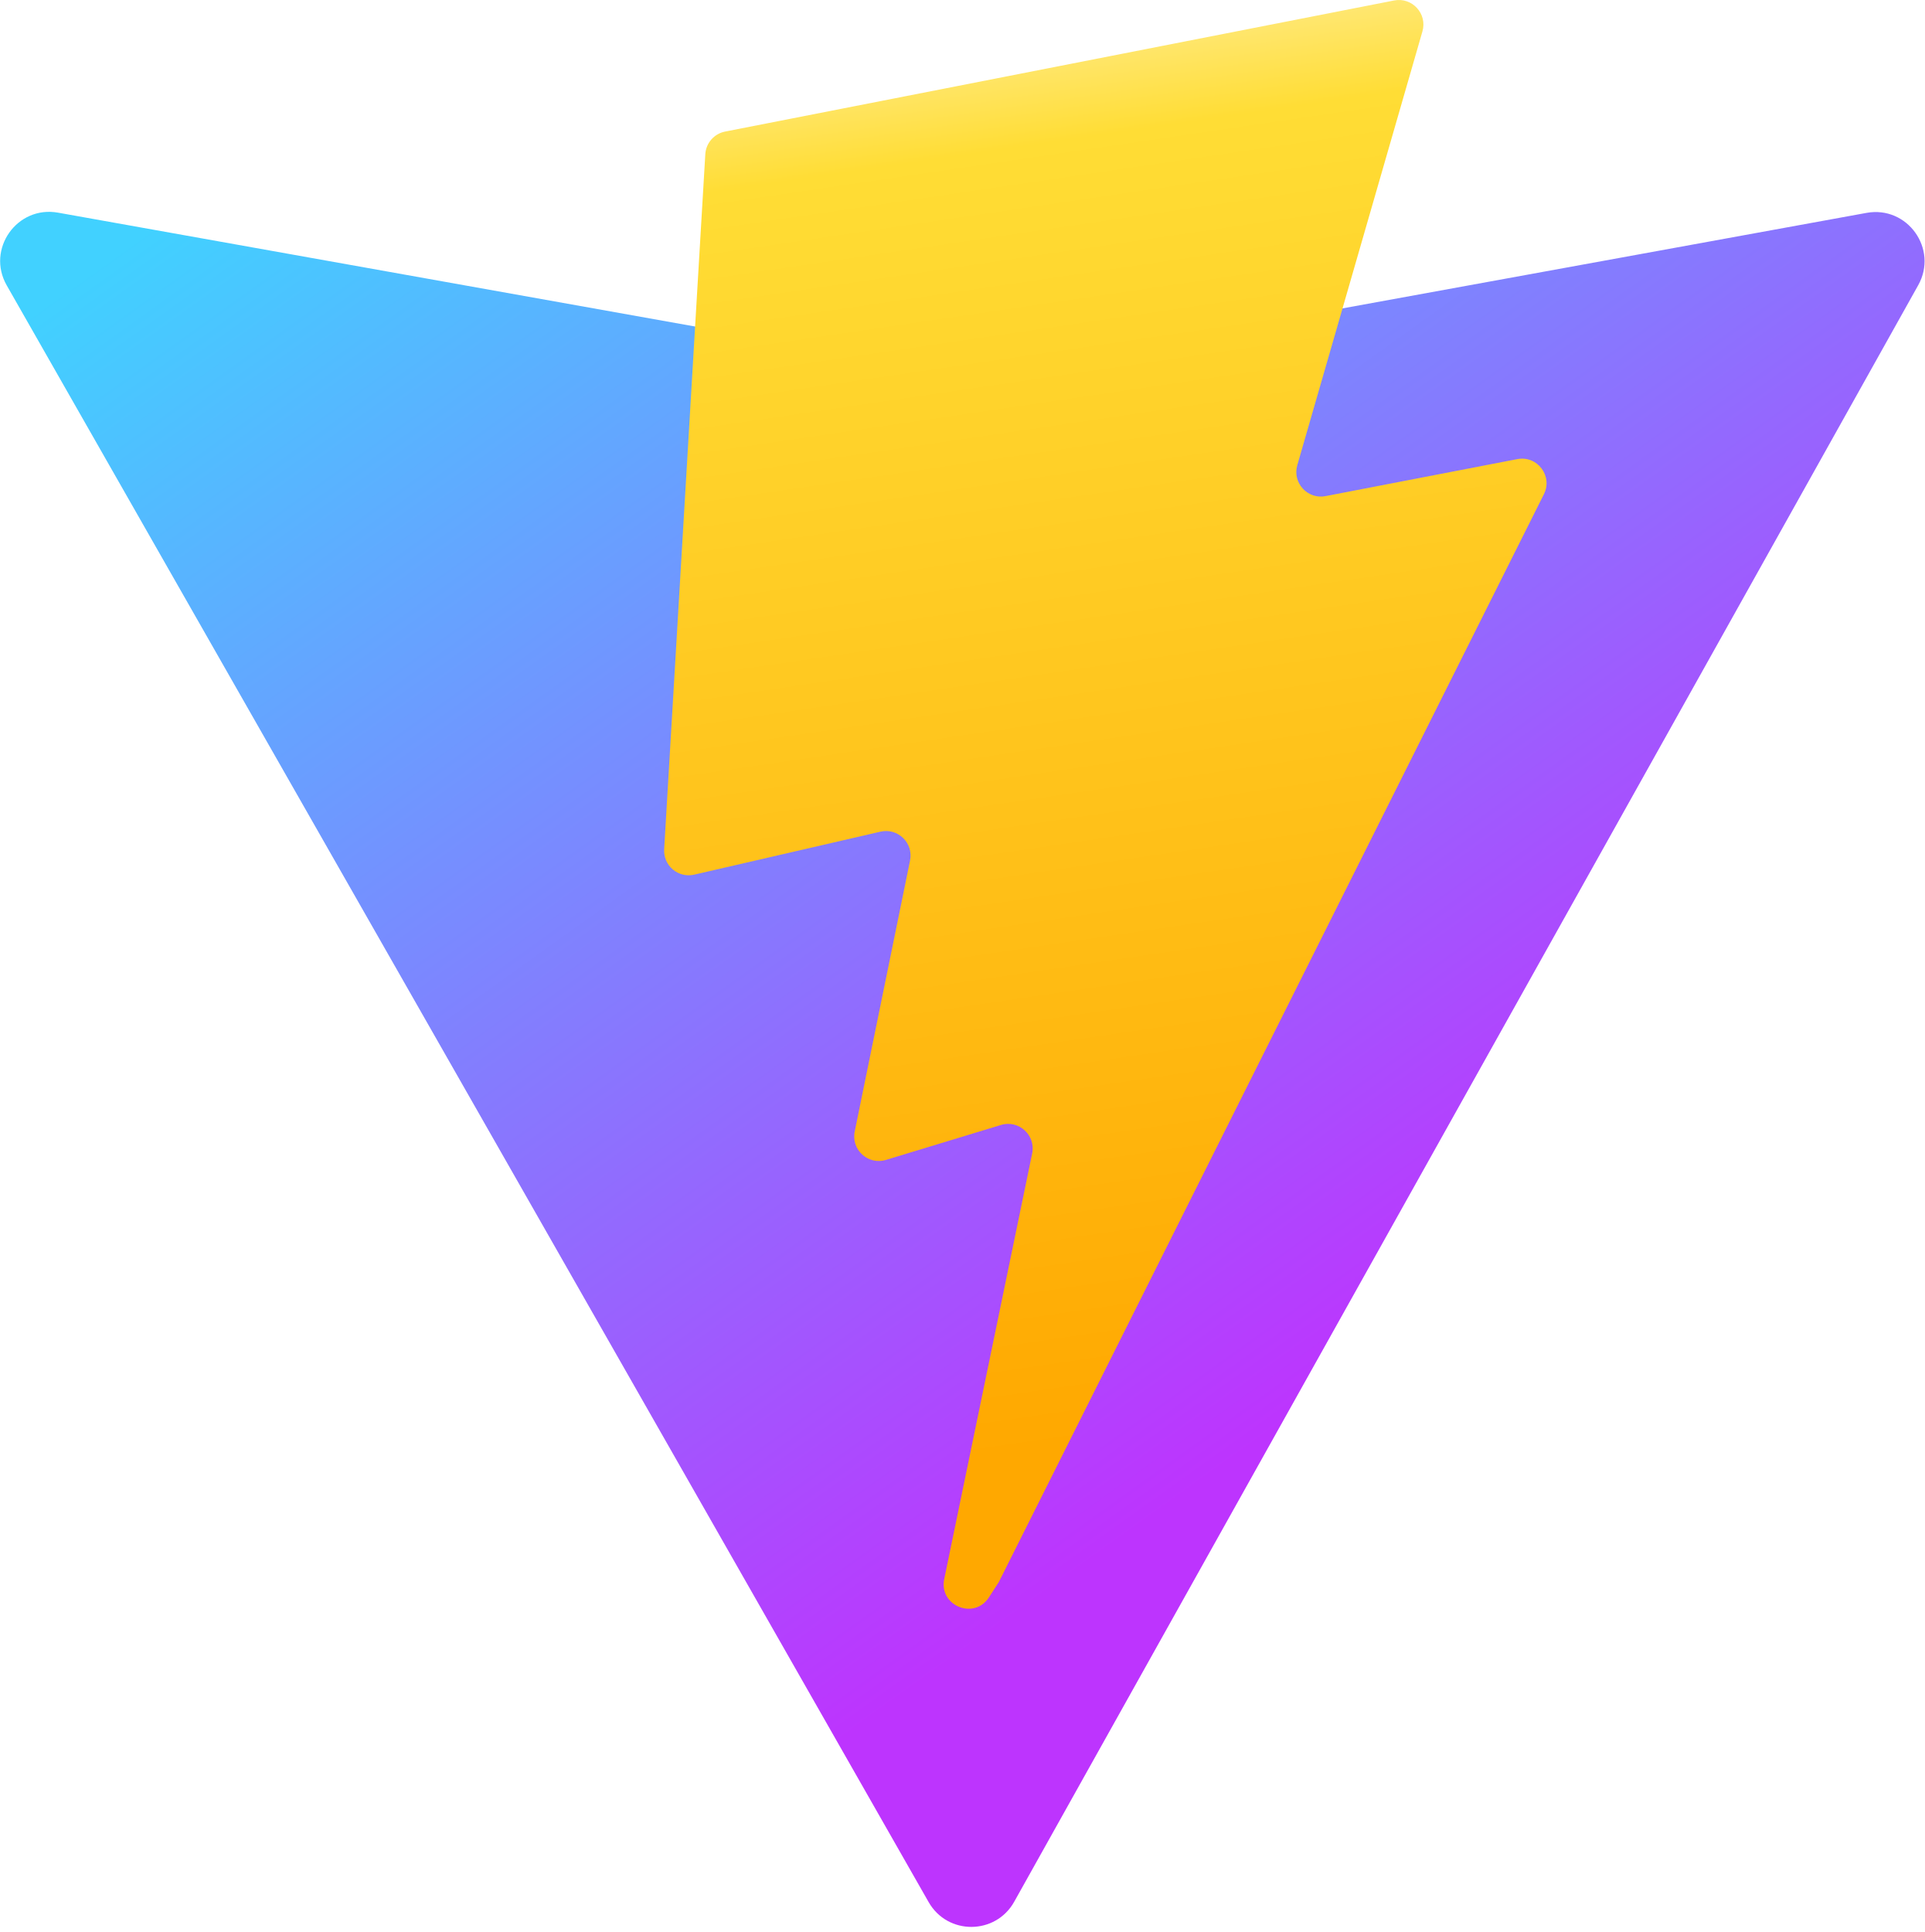
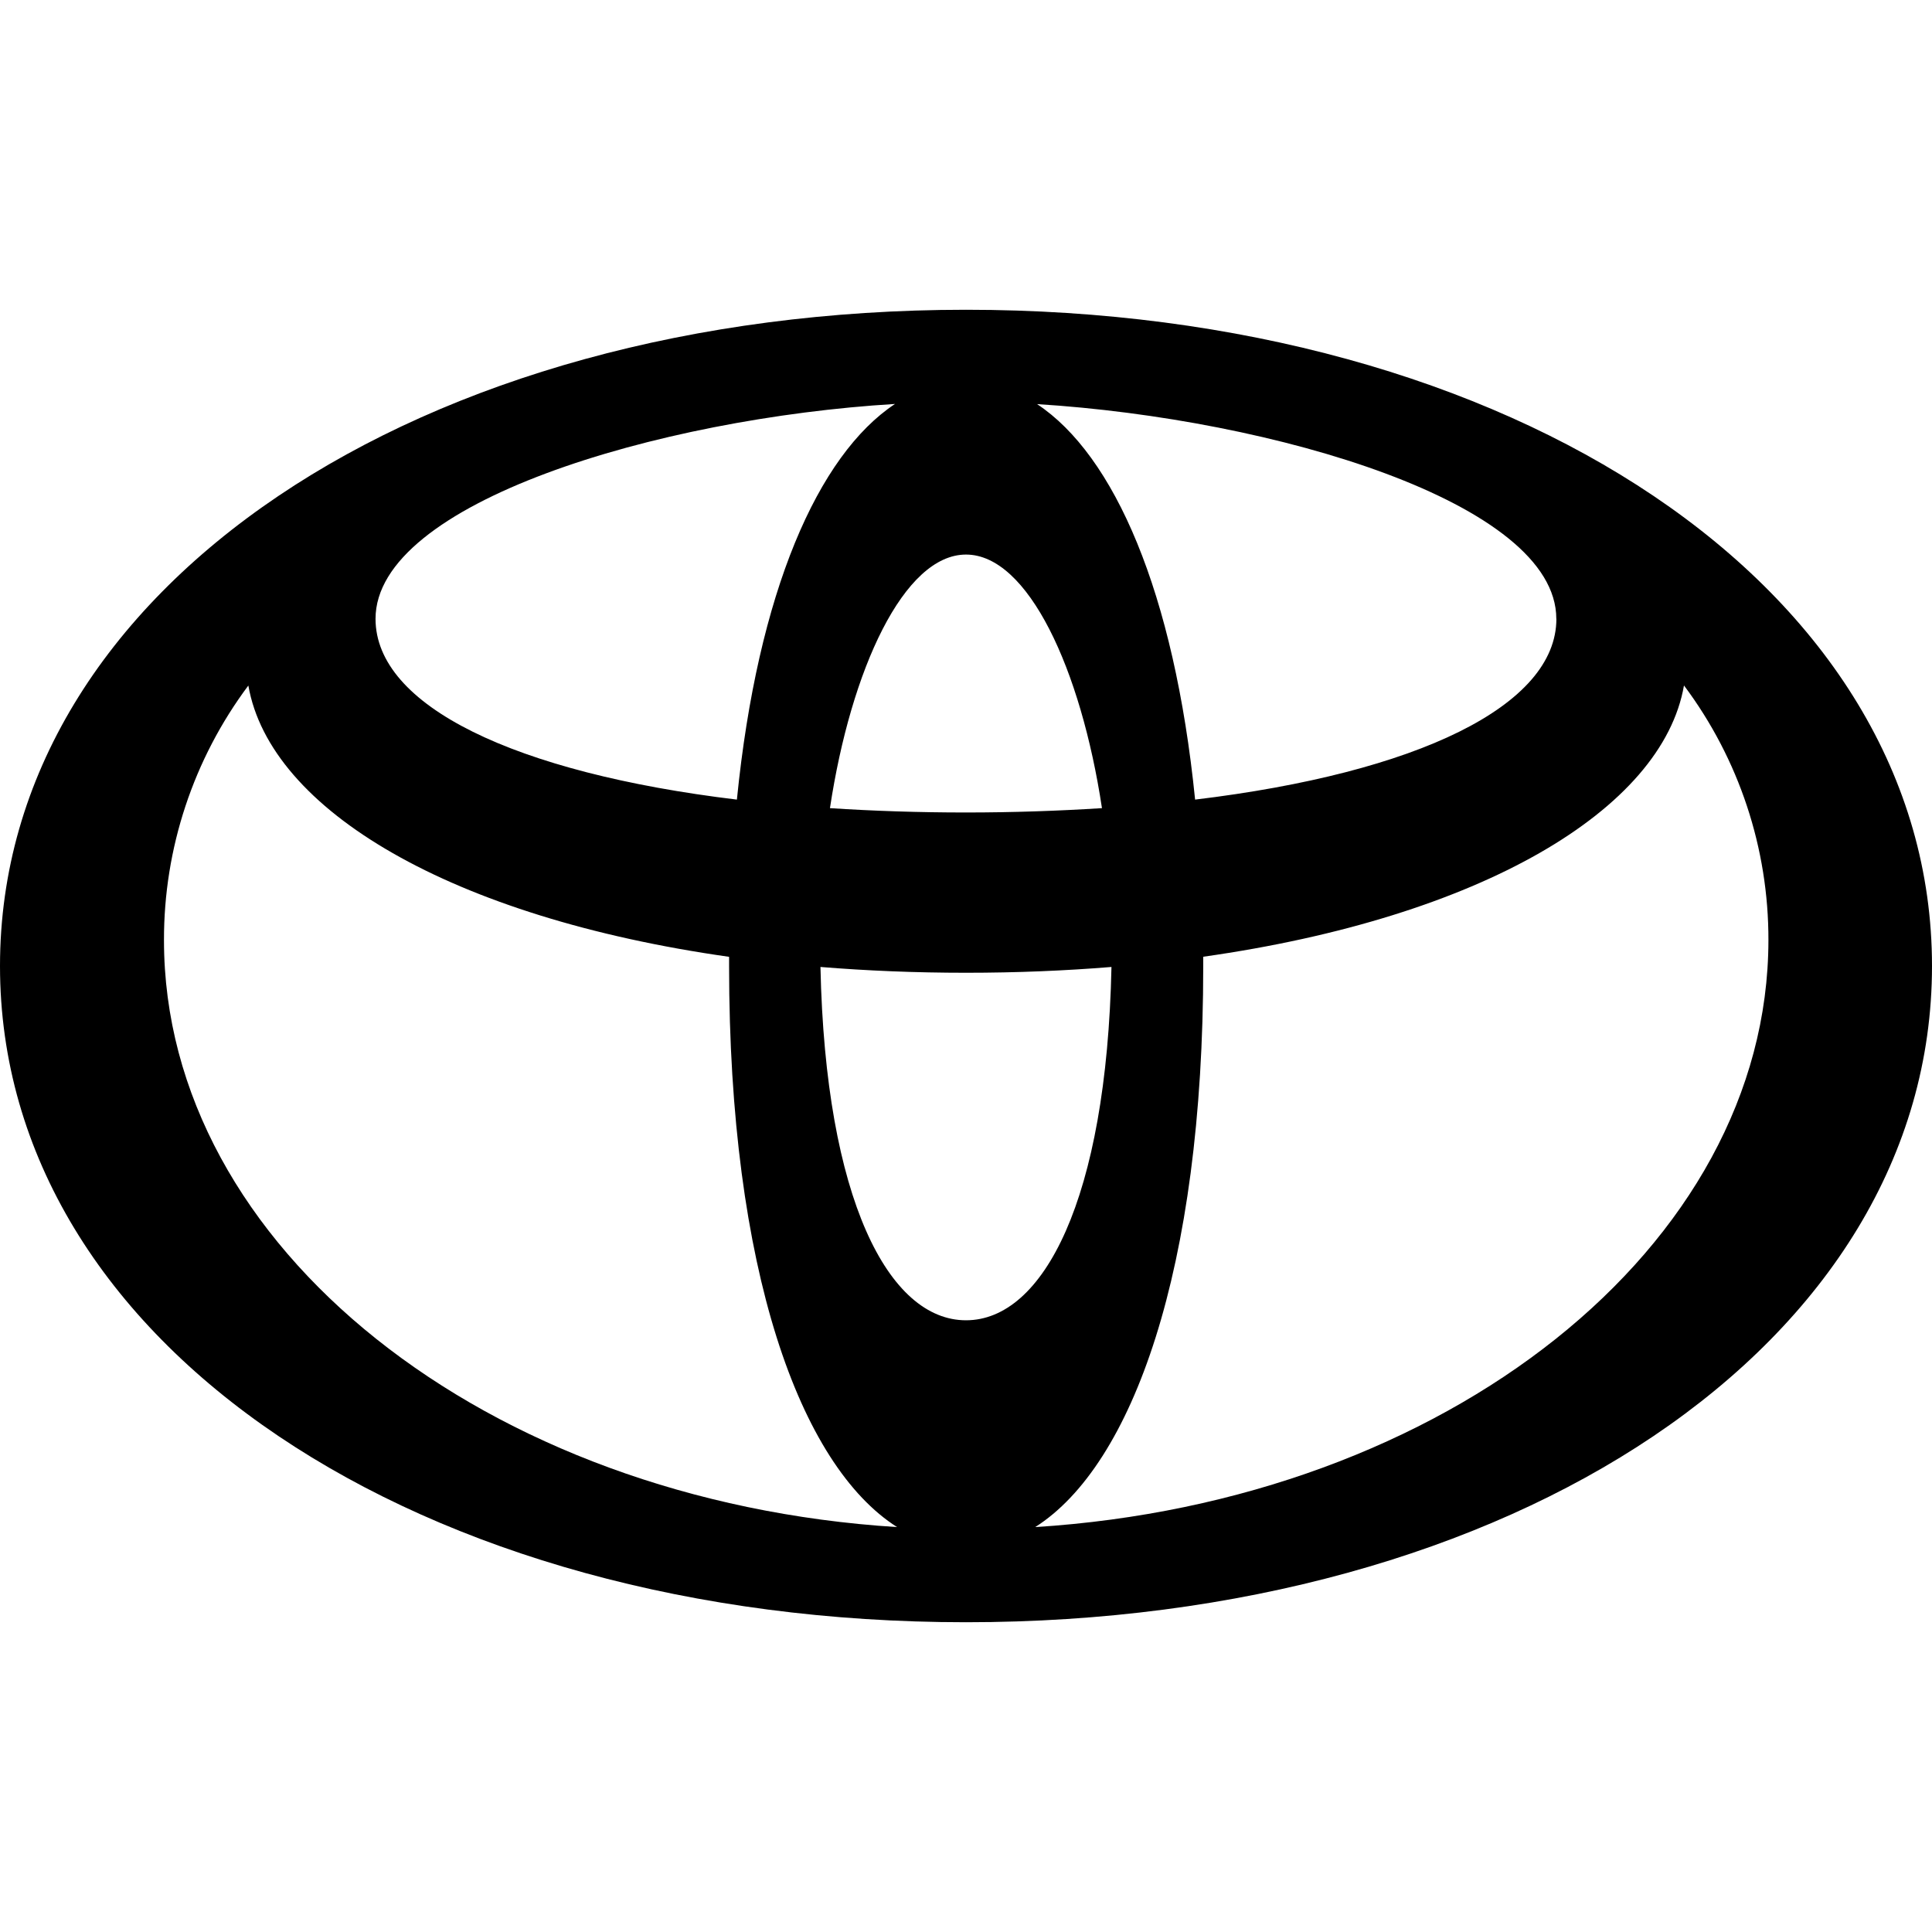
- <svg xmlns="http://www.w3.org/2000/svg" aria-hidden="true" role="img" class="iconify iconify--logos" width="31.88" height="32" preserveAspectRatio="xMidYMid meet" viewBox="0 0 256 257">
-   <defs>
-     <linearGradient id="IconifyId1813088fe1fbc01fb466" x1="-.828%" x2="57.636%" y1="7.652%" y2="78.411%">
-       <stop offset="0%" stop-color="#41D1FF" />
-       <stop offset="100%" stop-color="#BD34FE" />
-     </linearGradient>
-     <linearGradient id="IconifyId1813088fe1fbc01fb467" x1="43.376%" x2="50.316%" y1="2.242%" y2="89.03%">
-       <stop offset="0%" stop-color="#FFEA83" />
-       <stop offset="8.333%" stop-color="#FFDD35" />
-       <stop offset="100%" stop-color="#FFA800" />
-     </linearGradient>
-   </defs>
-   <path fill="url(#IconifyId1813088fe1fbc01fb466)" d="M255.153 37.938L134.897 252.976c-2.483 4.44-8.862 4.466-11.382.048L.875 37.958c-2.746-4.814 1.371-10.646 6.827-9.67l120.385 21.517a6.537 6.537 0 0 0 2.322-.004l117.867-21.483c5.438-.991 9.574 4.796 6.877 9.62Z" />
-   <path fill="url(#IconifyId1813088fe1fbc01fb467)" d="M185.432.063L96.44 17.501a3.268 3.268 0 0 0-2.634 3.014l-5.474 92.456a3.268 3.268 0 0 0 3.997 3.378l24.777-5.718c2.318-.535 4.413 1.507 3.936 3.838l-7.361 36.047c-.495 2.426 1.782 4.5 4.151 3.78l15.304-4.649c2.372-.72 4.652 1.36 4.15 3.788l-11.698 56.621c-.732 3.542 3.979 5.473 5.943 2.437l1.313-2.028l72.516-144.72c1.215-2.423-.88-5.186-3.54-4.672l-25.505 4.922c-2.396.462-4.435-1.77-3.759-4.114l16.646-57.705c.677-2.35-1.37-4.583-3.769-4.113Z" />
+ <svg xmlns="http://www.w3.org/2000/svg" role="img" viewBox="0 0 24 24">
+   <path d="M12 3.848C5.223 3.848 0 7.298 0 12c0 4.702 5.224 8.152 12 8.152S24 16.702 24 12c0-4.702-5.223-8.152-12-8.152zm7.334 3.839c0 1.08-1.725 1.913-4.488 2.246-.26-2.58-1.005-4.279-1.963-4.913 2.948.184 6.45 1.227 6.45 2.667zM12 16.401c-.96 0-1.746-1.5-1.808-4.389.577.047 1.18.072 1.808.072.628 0 1.23-.025 1.807-.072-.061 2.89-.847 4.389-1.807 4.389zm0-6.308c-.59 0-1.155-.019-1.69-.054.261-1.728.92-3.15 1.69-3.15.77 0 1.428 1.422 1.689 3.15-.535.034-1.099.054-1.689.054zm-.882-5.075c-.956.633-1.706 2.333-1.964 4.915C6.391 9.6 4.665 8.767 4.665 7.687c0-1.44 3.504-2.49 6.453-2.669zM2.037 11.68a5.265 5.265 0 011.048-3.164c.27 1.547 2.522 2.881 5.972 3.37V12c0 3.772.879 6.203 2.087 6.97-5.107-.321-9.107-3.48-9.107-7.29zm10.823 7.29c1.207-.767 2.087-3.198 2.087-6.97v-.115c3.447-.488 5.704-1.826 5.972-3.37a5.26 5.26 0 011.049 3.165c-.004 3.81-4.008 6.969-9.109 7.29z" />
</svg>
